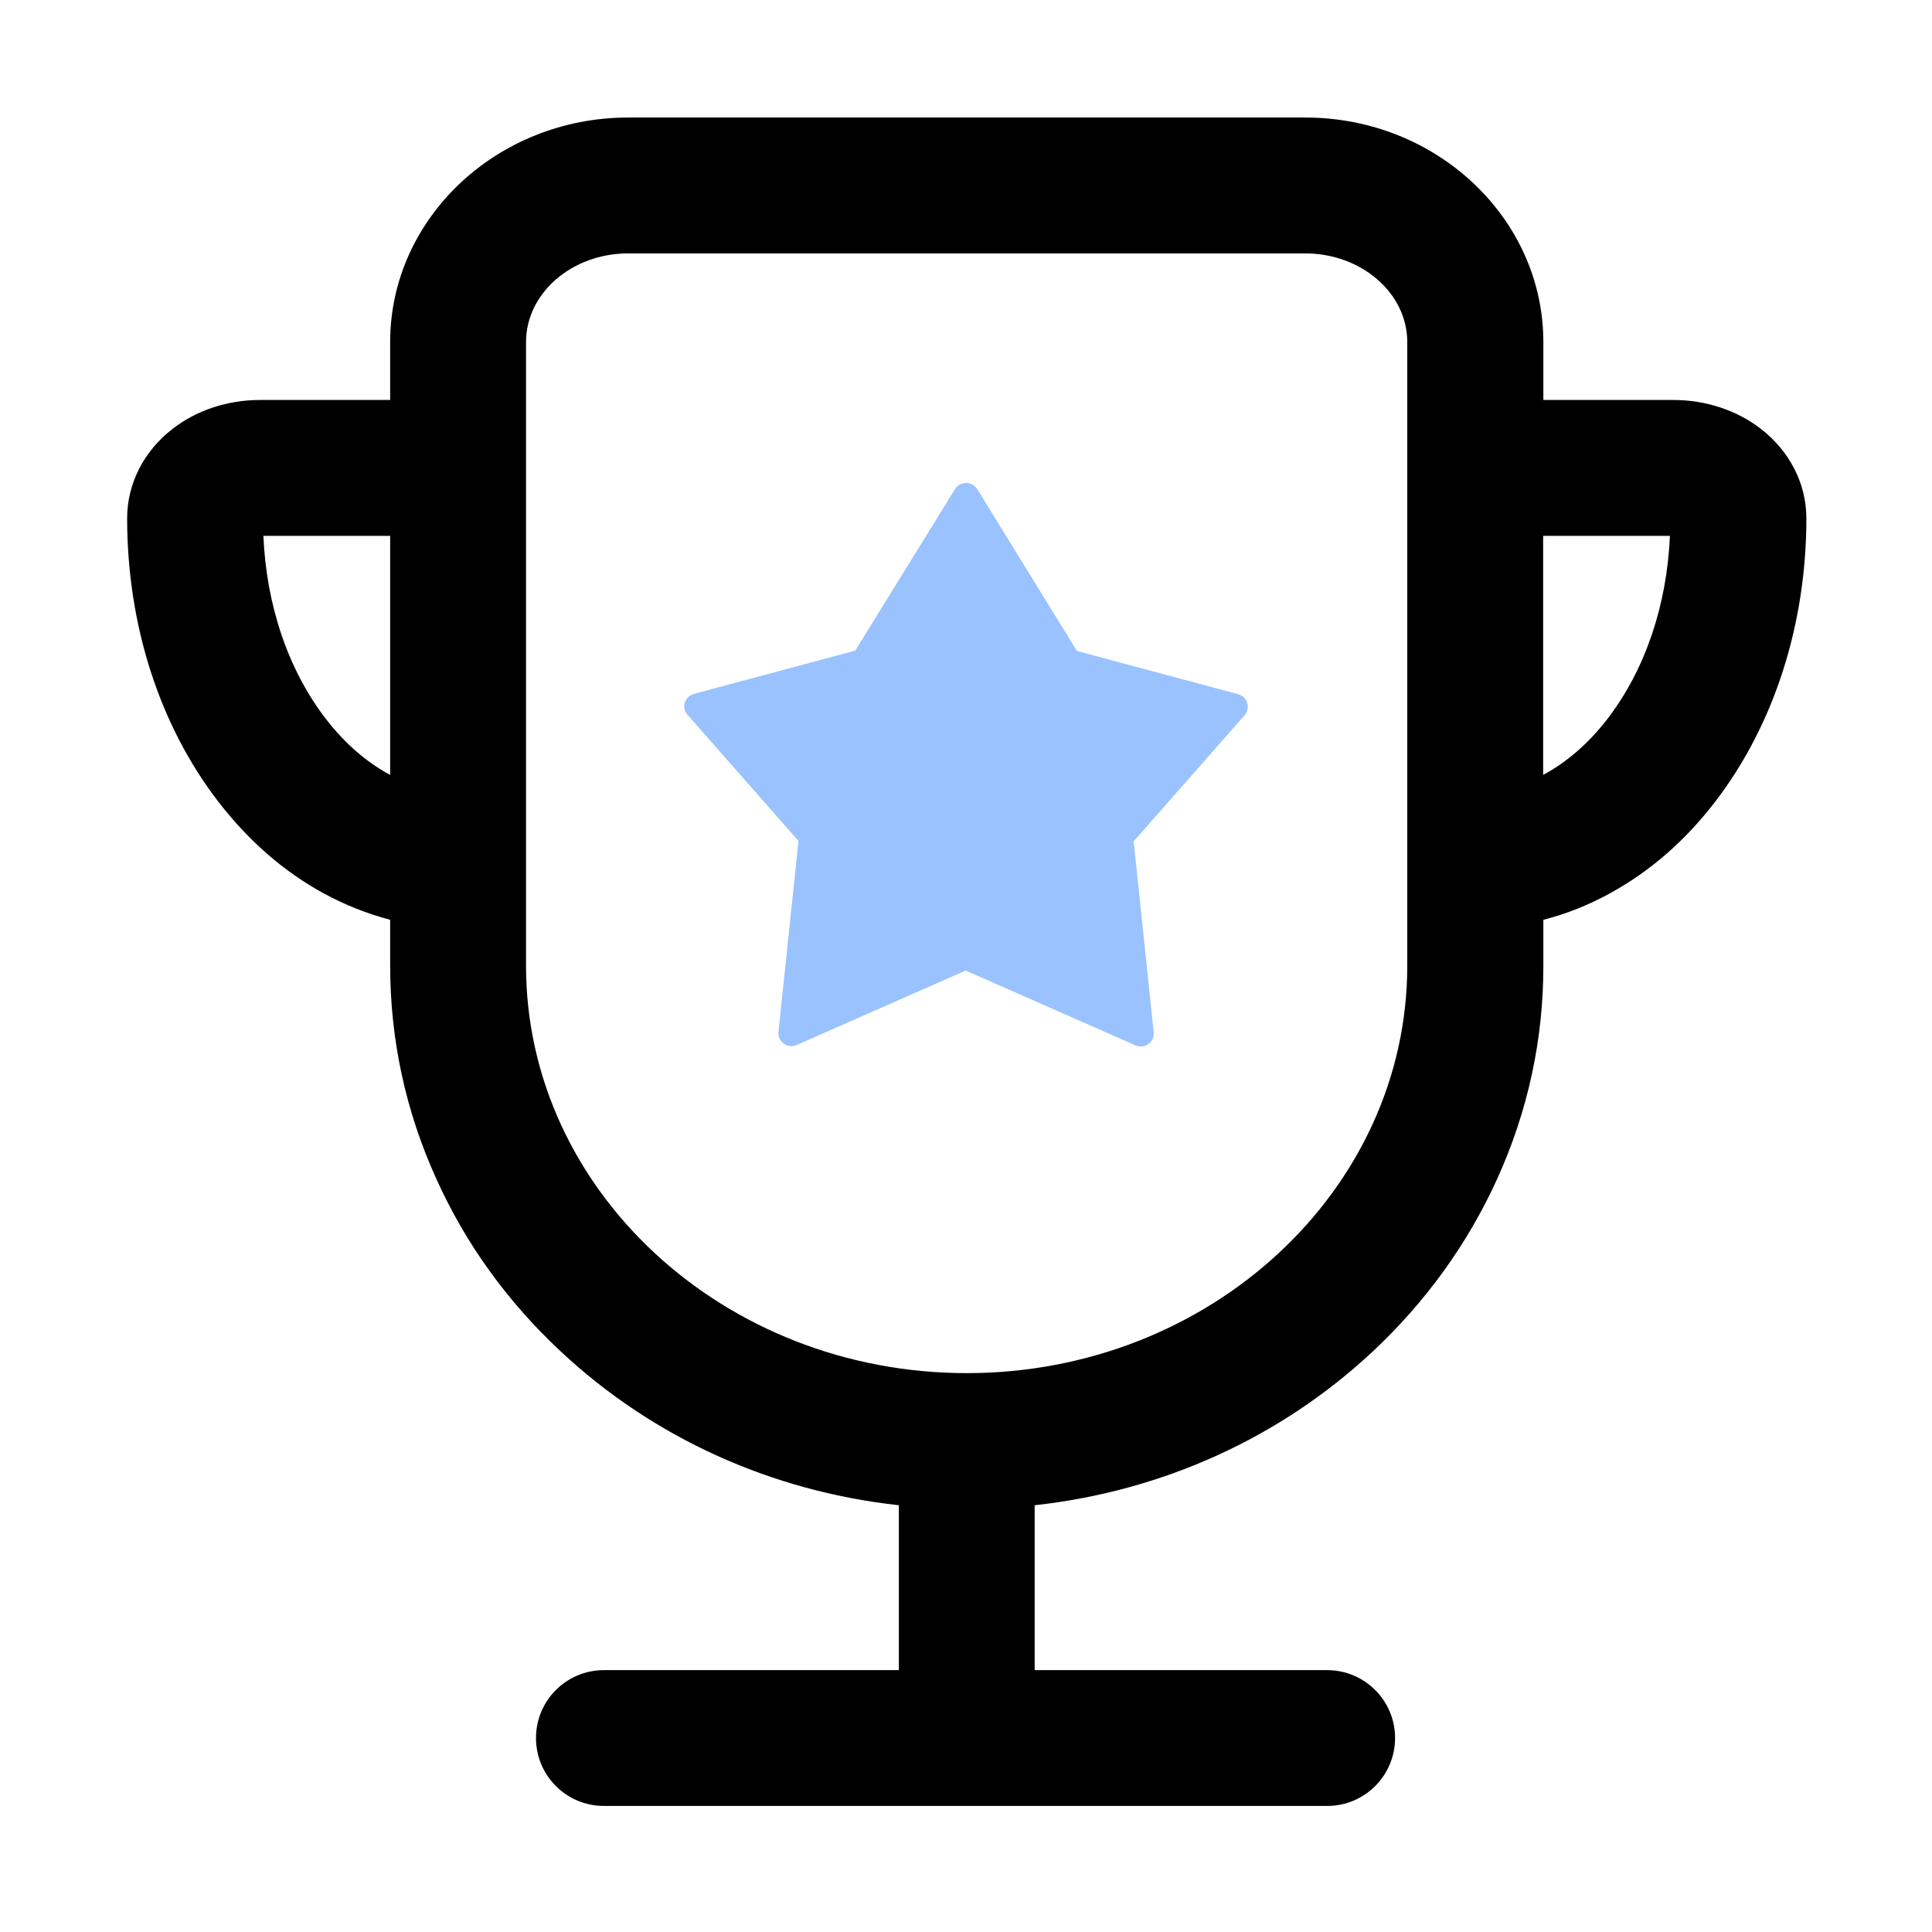
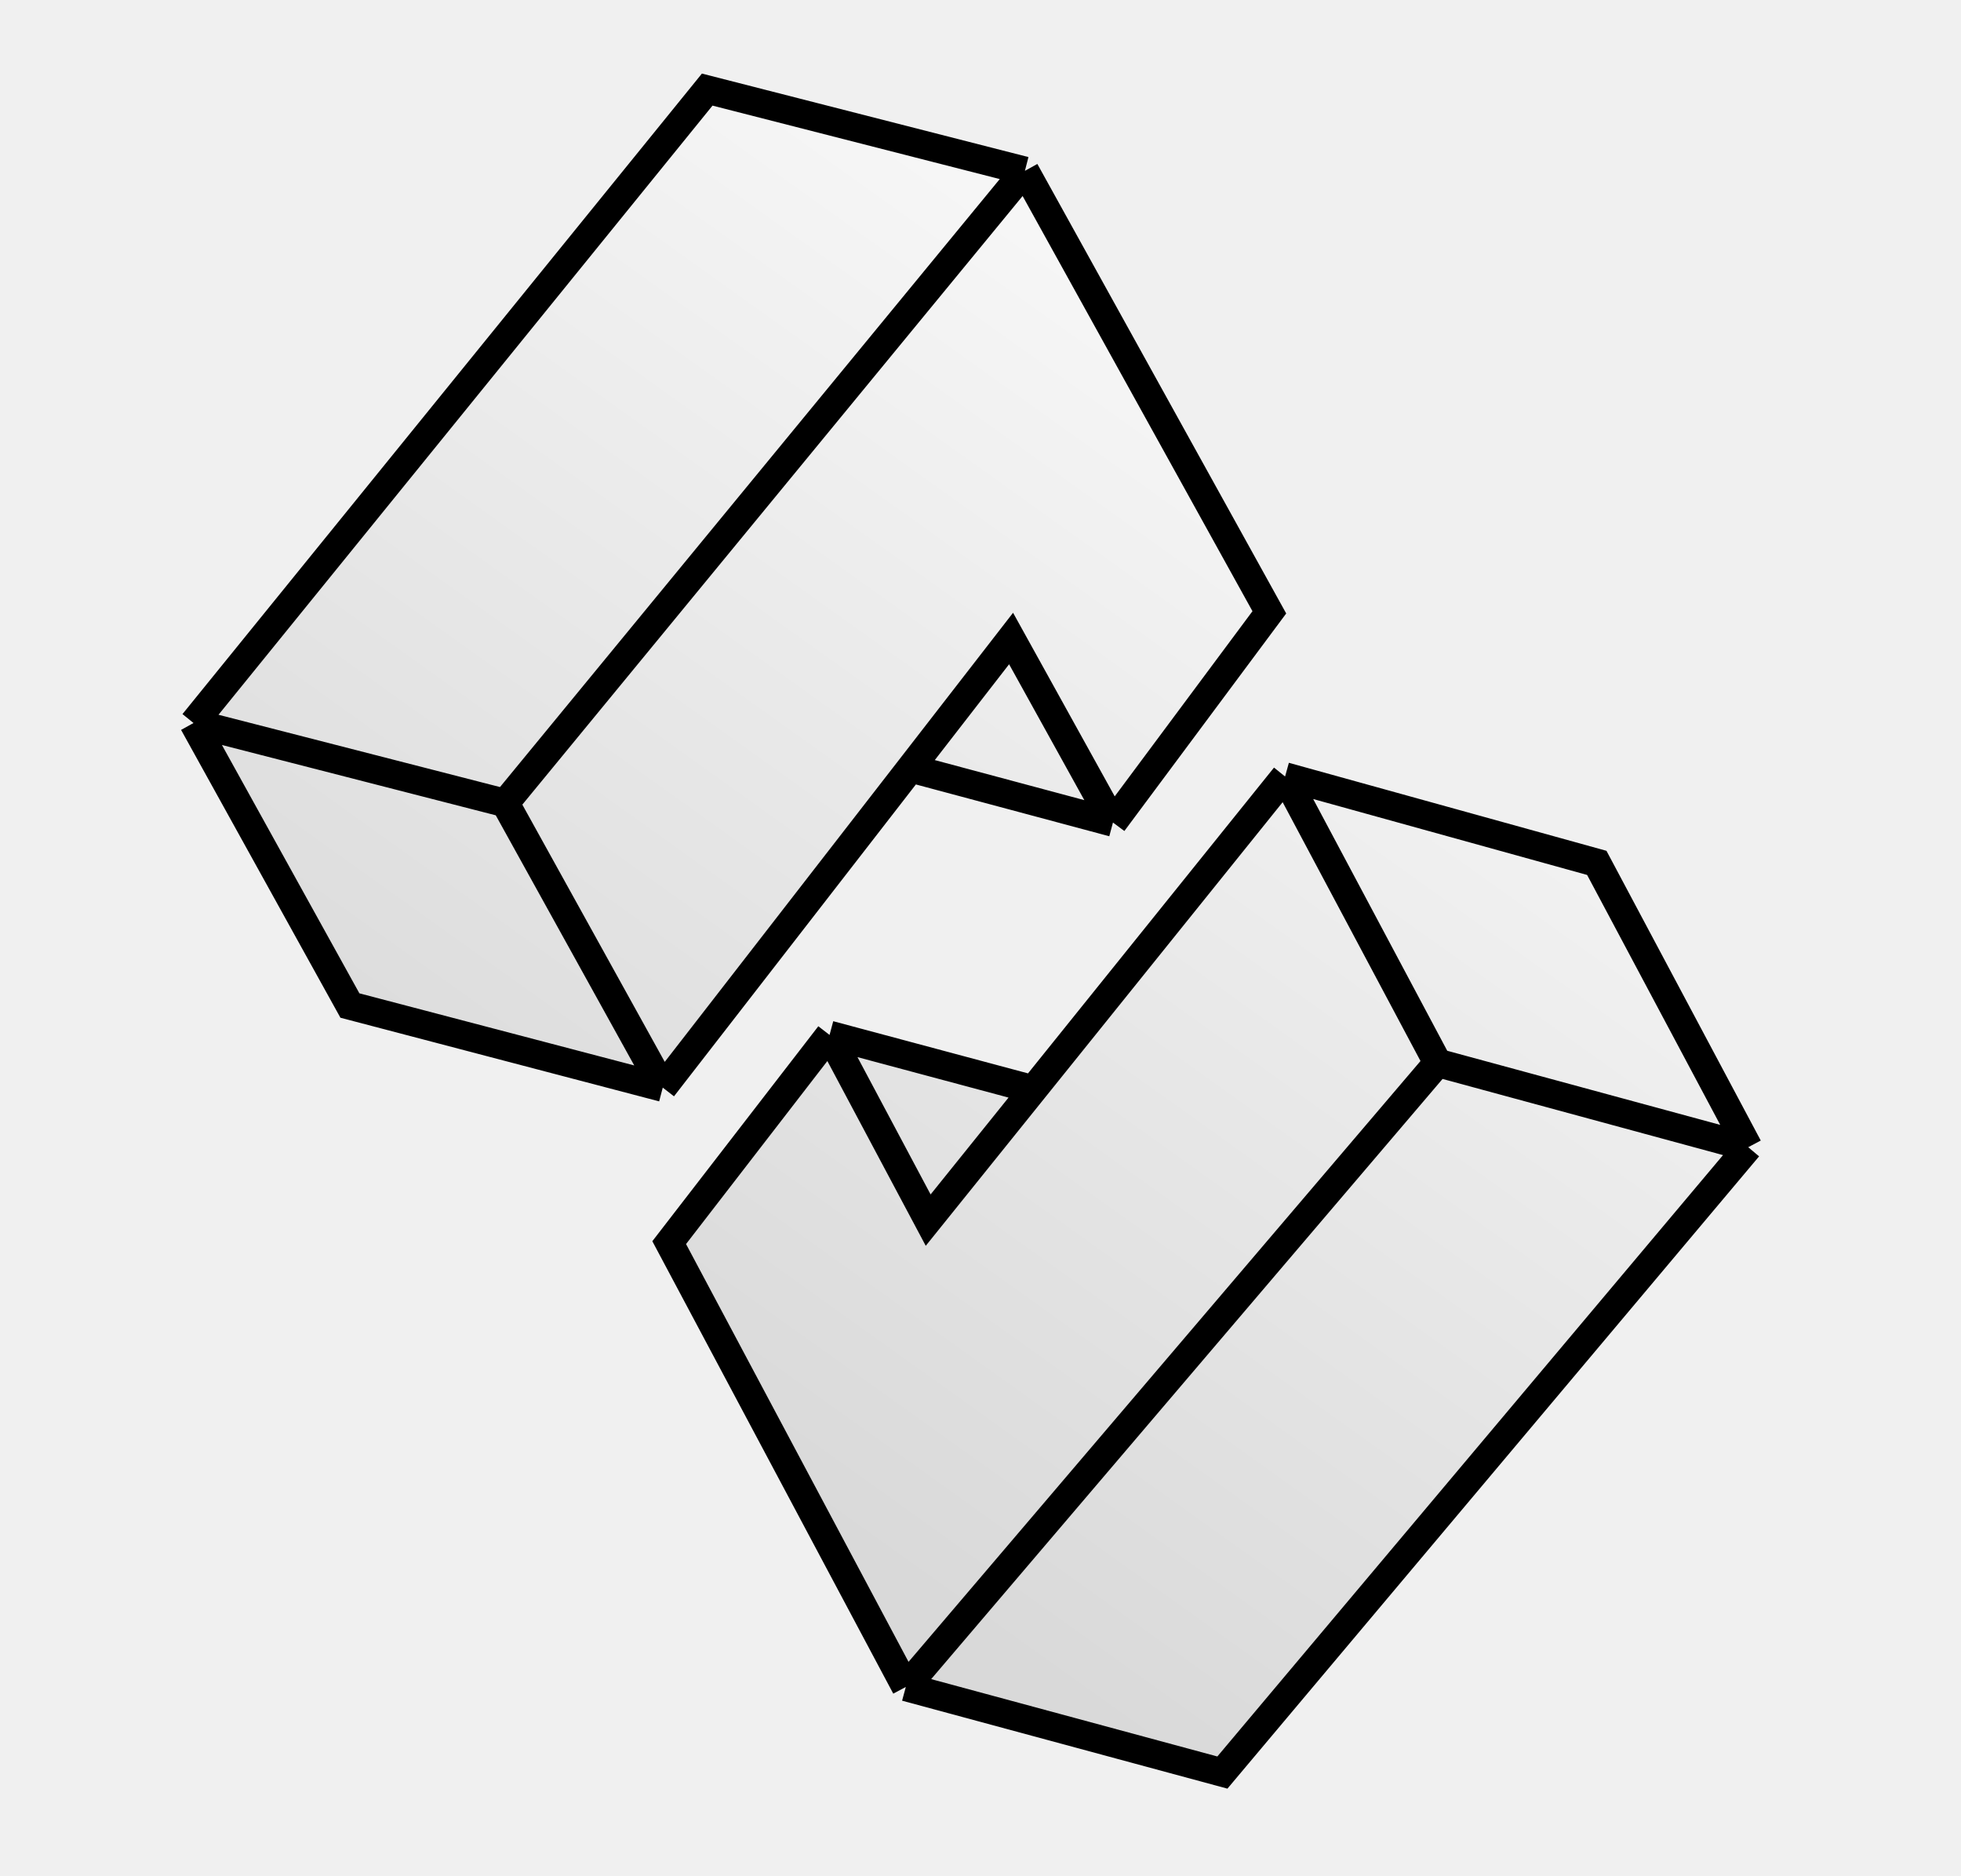
- <svg xmlns="http://www.w3.org/2000/svg" width="37" height="37" viewBox="0 0 37 37" fill="none">
-   <rect width="37" height="37" fill="#F5F5F5" />
-   <g id="Frame 29" filter="url(#filter0_bd_0_1)">
-     <path d="M-178 -105C-178 -110.523 -173.523 -115 -168 -115H205C210.523 -115 215 -110.523 215 -105V622H-178V-105Z" fill="white" shape-rendering="crispEdges" />
-     <g id="Frame 36">
-       <rect x="-178" y="-115" width="393" height="807" rx="10" fill="white" />
-     </g>
-     <g id="Frame 33">
-       <g id="Frame 33_2" filter="url(#filter1_bd_0_1)">
-         <rect x="-33" y="-17" width="104" height="100" rx="10" fill="white" />
-         <g id="Frame 34">
-           <g id="æ¯èµç®¡ç 1">
-             <path id="Vector" d="M33.723 8.213C33.26 7.855 32.664 7.66 32.046 7.66H29.557V6.551C29.557 4.181 27.512 2.251 25 2.251H12.029C9.517 2.251 7.472 4.181 7.472 6.551V7.66H4.983C4.361 7.66 3.765 7.855 3.306 8.213C2.753 8.639 2.435 9.264 2.435 9.926C2.435 11.964 3.053 13.889 4.181 15.353C4.755 16.097 5.427 16.686 6.186 17.102C6.601 17.329 7.031 17.499 7.472 17.615V18.493C7.472 19.909 7.769 21.282 8.354 22.572C8.914 23.815 9.716 24.928 10.739 25.882C12.509 27.537 14.771 28.559 17.214 28.827V31.985H11.566C10.847 31.985 10.265 32.566 10.265 33.285C10.265 34.005 10.847 34.586 11.566 34.586H25.416C26.135 34.586 26.717 34.005 26.717 33.285C26.717 32.566 26.135 31.985 25.416 31.985H19.815V28.827C22.258 28.559 24.52 27.537 26.29 25.882C27.309 24.928 28.111 23.815 28.675 22.572C29.26 21.282 29.557 19.913 29.557 18.5V17.615C29.997 17.503 30.427 17.333 30.843 17.102C31.602 16.686 32.278 16.097 32.848 15.353C33.972 13.889 34.594 11.964 34.594 9.926C34.594 9.264 34.276 8.643 33.723 8.213ZM6.24 13.767C5.521 12.834 5.102 11.599 5.044 10.262H7.472V14.84C7.024 14.601 6.605 14.24 6.24 13.767ZM18.515 26.297C13.861 26.297 10.074 22.796 10.074 18.493V6.551C10.074 5.615 10.952 4.853 12.029 4.853H24.997C26.073 4.853 26.951 5.615 26.951 6.551V18.493C26.951 22.796 23.168 26.297 18.515 26.297ZM30.785 13.767C30.42 14.24 30.001 14.601 29.553 14.84V10.262H31.981C31.923 11.599 31.504 12.831 30.785 13.767Z" fill="black" />
-             <path id="Vector_2" d="M18.516 18.597L21.746 20.02C21.924 20.098 22.116 19.956 22.094 19.765L21.711 16.113L23.834 13.699C23.955 13.557 23.891 13.345 23.713 13.295L20.625 12.467L18.715 9.367C18.615 9.211 18.388 9.211 18.289 9.367L16.379 12.46L13.29 13.288C13.113 13.338 13.041 13.557 13.169 13.692L15.292 16.105L14.909 19.758C14.887 19.949 15.086 20.091 15.257 20.013L18.487 18.59L18.516 18.597Z" fill="#99C2FF" />
-           </g>
-         </g>
-         <rect x="-32.5" y="-16.5" width="103" height="99" rx="9.5" stroke="black" />
-       </g>
-     </g>
-   </g>
+ <svg xmlns="http://www.w3.org/2000/svg" width="69" height="66" viewBox="0 0 69 66" fill="none">
+   <path d="M50.583 37.404L61.513 40.372L43.011 62.379L31.872 59.367L50.583 37.404Z" fill="url(#paint0_linear_936_49)" />
+   <path d="M45.217 27.326L50.583 37.404L31.872 59.367L23.546 43.73L29.189 36.421L32.659 42.938L36.357 38.341L45.217 27.326Z" fill="url(#paint1_linear_936_49)" />
+   <path d="M23.32 38.275L12.312 35.386L6.809 25.444L17.777 28.261L23.32 38.275Z" fill="url(#paint2_linear_936_49)" />
+   <path d="M17.777 28.261L6.809 25.444L24.884 3.153L36.063 6.012L17.777 28.261Z" fill="url(#paint3_linear_936_49)" />
+   <path d="M45.217 27.326L56.185 30.366L61.513 40.372L50.583 37.404L45.217 27.326Z" fill="url(#paint4_linear_936_49)" />
+   <path d="M23.32 38.275L17.777 28.261L36.063 6.012L44.663 21.549L39.161 28.946L35.576 22.47L32.035 27.037L23.32 38.275Z" fill="url(#paint5_linear_936_49)" />
+   <path d="M35.576 22.47L39.161 28.946L35.598 27.991L32.035 27.037L35.576 22.47Z" fill="url(#paint6_linear_936_49)" />
+   <path d="M32.659 42.938L29.189 36.421L36.357 38.341L32.659 42.938Z" fill="url(#paint7_linear_936_49)" />
+   <path d="M45.217 27.326L56.185 30.366L61.513 40.372M45.217 27.326L50.583 37.404M45.217 27.326L36.357 38.341M50.583 37.404L61.513 40.372M50.583 37.404L31.872 59.367M61.513 40.372L43.011 62.379L31.872 59.367M31.872 59.367L23.546 43.73L29.189 36.421M29.189 36.421L32.659 42.938L36.357 38.341M29.189 36.421L36.357 38.341M23.32 38.275L12.312 35.386L6.809 25.444M23.32 38.275L17.777 28.261M23.32 38.275L32.035 27.037M17.777 28.261L6.809 25.444M17.777 28.261L36.063 6.012M6.809 25.444L24.884 3.153L36.063 6.012M36.063 6.012L44.663 21.549L39.161 28.946M39.161 28.946L35.576 22.47L32.035 27.037M39.161 28.946L35.598 27.991L32.035 27.037" stroke="black" />
  <defs>
-     <filter id="filter0_bd_0_1" x="-208" y="-141" width="453" height="867" filterUnits="userSpaceOnUse" color-interpolation-filters="sRGB">
-       <feFlood flood-opacity="0" result="BackgroundImageFix" />
-       <feGaussianBlur in="BackgroundImageFix" stdDeviation="2" />
-       <feComposite in2="SourceAlpha" operator="in" result="effect1_backgroundBlur_0_1" />
-       <feColorMatrix in="SourceAlpha" type="matrix" values="0 0 0 0 0 0 0 0 0 0 0 0 0 0 0 0 0 0 127 0" result="hardAlpha" />
-       <feOffset dy="4" />
-       <feGaussianBlur stdDeviation="15" />
-       <feComposite in2="hardAlpha" operator="out" />
-       <feColorMatrix type="matrix" values="0 0 0 0 0.267 0 0 0 0 0.267 0 0 0 0 0.267 0 0 0 0.05 0" />
-       <feBlend mode="normal" in2="effect1_backgroundBlur_0_1" result="effect2_dropShadow_0_1" />
-       <feBlend mode="normal" in="SourceGraphic" in2="effect2_dropShadow_0_1" result="shape" />
-     </filter>
-     <filter id="filter1_bd_0_1" x="-44" y="-24" width="126" height="122" filterUnits="userSpaceOnUse" color-interpolation-filters="sRGB">
-       <feFlood flood-opacity="0" result="BackgroundImageFix" />
-       <feGaussianBlur in="BackgroundImageFix" stdDeviation="2" />
-       <feComposite in2="SourceAlpha" operator="in" result="effect1_backgroundBlur_0_1" />
-       <feColorMatrix in="SourceAlpha" type="matrix" values="0 0 0 0 0 0 0 0 0 0 0 0 0 0 0 0 0 0 127 0" result="hardAlpha" />
-       <feOffset dy="4" />
-       <feGaussianBlur stdDeviation="5.5" />
-       <feComposite in2="hardAlpha" operator="out" />
-       <feColorMatrix type="matrix" values="0 0 0 0 0.267 0 0 0 0 0.267 0 0 0 0 0.267 0 0 0 0.1 0" />
-       <feBlend mode="normal" in2="effect1_backgroundBlur_0_1" result="effect2_dropShadow_0_1" />
-       <feBlend mode="normal" in="SourceGraphic" in2="effect2_dropShadow_0_1" result="shape" />
-     </filter>
+     <linearGradient id="paint0_linear_936_49" x1="12.737" y1="42.038" x2="44.194" y2="-1.959" gradientUnits="userSpaceOnUse">
+       <stop stop-color="#D9D9D9" />
+       <stop offset="1" stop-color="white" />
+     </linearGradient>
+     <linearGradient id="paint1_linear_936_49" x1="12.737" y1="42.038" x2="44.194" y2="-1.959" gradientUnits="userSpaceOnUse">
+       <stop stop-color="#D9D9D9" />
+       <stop offset="1" stop-color="white" />
+     </linearGradient>
+     <linearGradient id="paint2_linear_936_49" x1="12.737" y1="42.038" x2="44.194" y2="-1.959" gradientUnits="userSpaceOnUse">
+       <stop stop-color="#D9D9D9" />
+       <stop offset="1" stop-color="white" />
+     </linearGradient>
+     <linearGradient id="paint3_linear_936_49" x1="12.737" y1="42.038" x2="44.194" y2="-1.959" gradientUnits="userSpaceOnUse">
+       <stop stop-color="#D9D9D9" />
+       <stop offset="1" stop-color="white" />
+     </linearGradient>
+     <linearGradient id="paint4_linear_936_49" x1="12.737" y1="42.038" x2="44.194" y2="-1.959" gradientUnits="userSpaceOnUse">
+       <stop stop-color="#D9D9D9" />
+       <stop offset="1" stop-color="white" />
+     </linearGradient>
+     <linearGradient id="paint5_linear_936_49" x1="12.737" y1="42.038" x2="44.194" y2="-1.959" gradientUnits="userSpaceOnUse">
+       <stop stop-color="#D9D9D9" />
+       <stop offset="1" stop-color="white" />
+     </linearGradient>
+     <linearGradient id="paint6_linear_936_49" x1="12.737" y1="42.038" x2="44.194" y2="-1.959" gradientUnits="userSpaceOnUse">
+       <stop stop-color="#D9D9D9" />
+       <stop offset="1" stop-color="white" />
+     </linearGradient>
+     <linearGradient id="paint7_linear_936_49" x1="12.737" y1="42.038" x2="44.194" y2="-1.959" gradientUnits="userSpaceOnUse">
+       <stop stop-color="#D9D9D9" />
+       <stop offset="1" stop-color="white" />
+     </linearGradient>
  </defs>
</svg>
